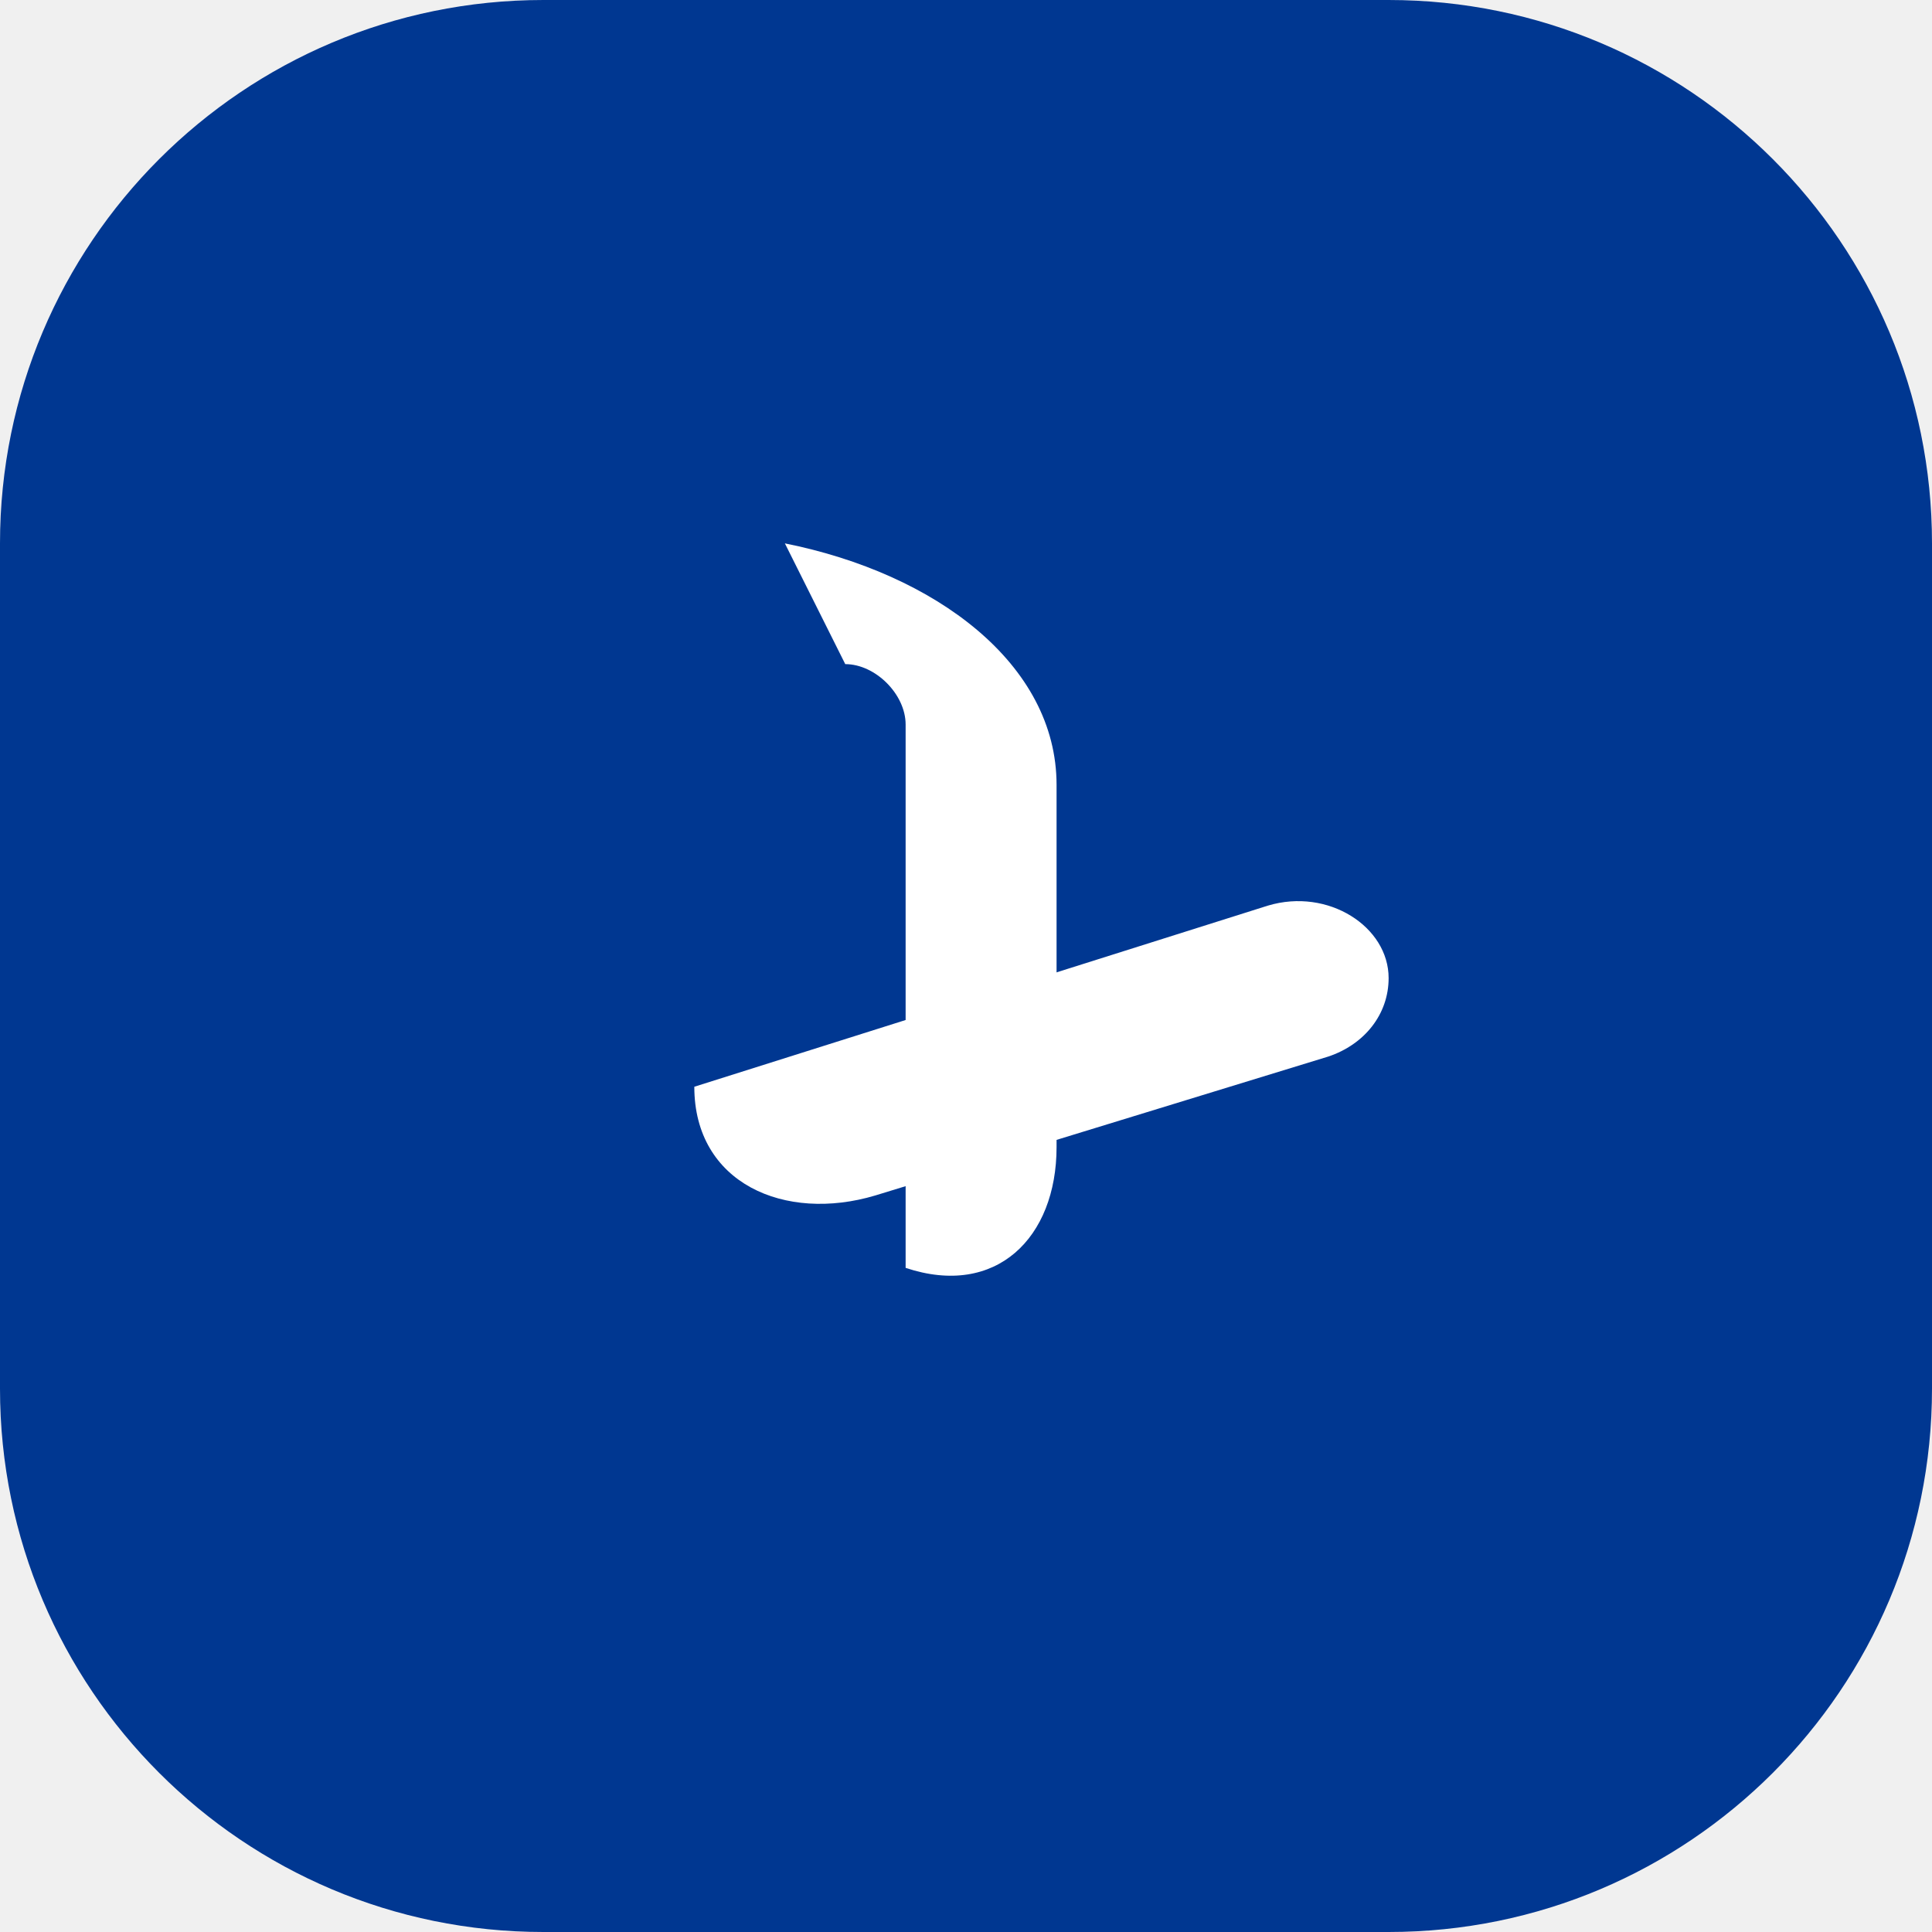
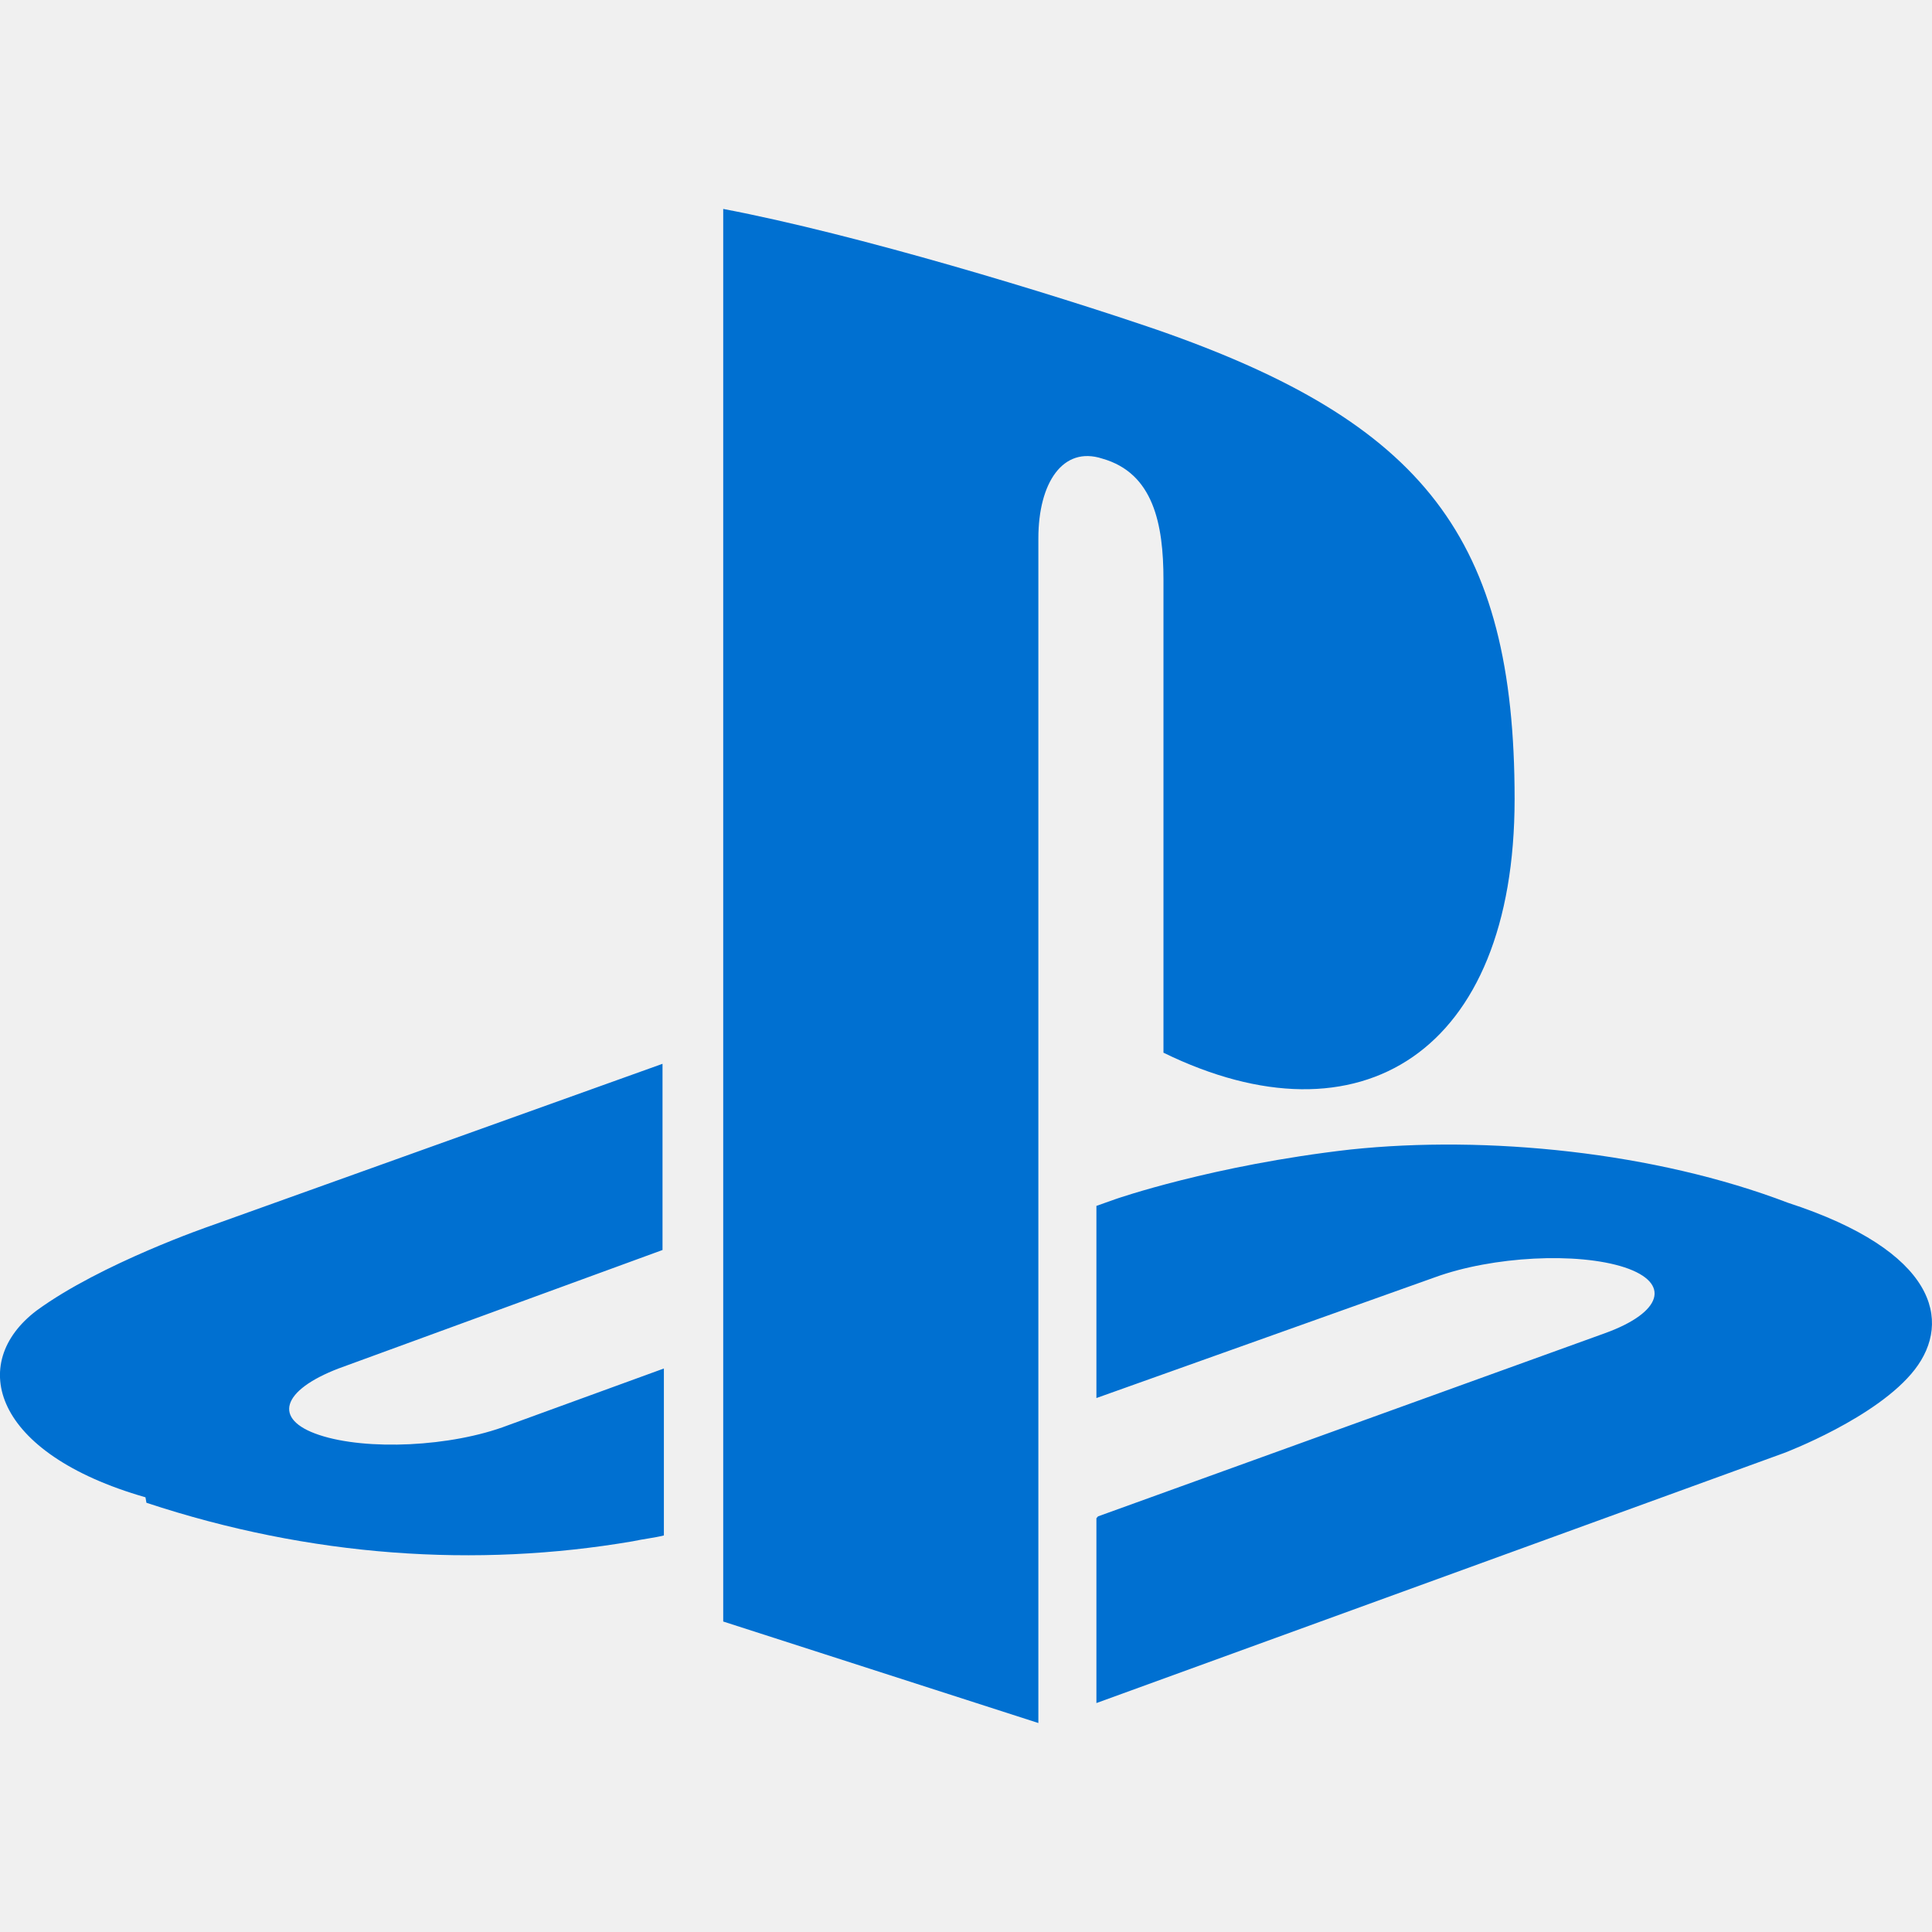
- <svg xmlns="http://www.w3.org/2000/svg" viewBox="0 0 64 64">
-   <rect width="64" height="64" rx="18" fill="#003791" />
-   <path d="M26 18c5 1 9 4 9 8v12c0 3-2 5-5 4V24c0-1-1-2-2-2Z" fill="#fff" />
-   <path d="M23 36 42 30c2-.6 4 .7 4 2.4 0 1.2-.8 2.2-2 2.6l-15 4.6c-3 .9-6-.4-6-3.6Z" fill="#fff" />
+ <svg xmlns="http://www.w3.org/2000/svg" fill="#0070D1" role="img" viewBox="0 0 24 24">
+   <path d="M8.984 2.596v17.547l3.915 1.261V6.688c0-.69.304-1.151.794-.991.636.18.76.814.76 1.505v5.875c2.441 1.193 4.362-.002 4.362-3.152 0-3.237-1.126-4.675-4.438-5.827-1.307-.448-3.728-1.186-5.39-1.502zm4.656 16.241l6.296-2.275c.715-.258.826-.625.246-.818-.586-.192-1.637-.139-2.357.123l-4.205 1.5V14.98l.24-.085s1.201-.42 2.913-.615c1.696-.18 3.785.03 5.437.661 1.848.601 2.04 1.472 1.576 2.072-.465.6-1.622 1.036-1.622 1.036l-8.544 3.107V18.86zM1.807 18.6c-1.9-.545-2.214-1.668-1.352-2.32.801-.586 2.16-1.052 2.16-1.052l5.615-2.013v2.313L4.205 17c-.705.271-.825.632-.239.826.586.195 1.637.15 2.343-.12L8.247 17v2.074c-.12.03-.256.044-.39.073-1.939.331-3.996.196-6.038-.479z" />
</svg>
